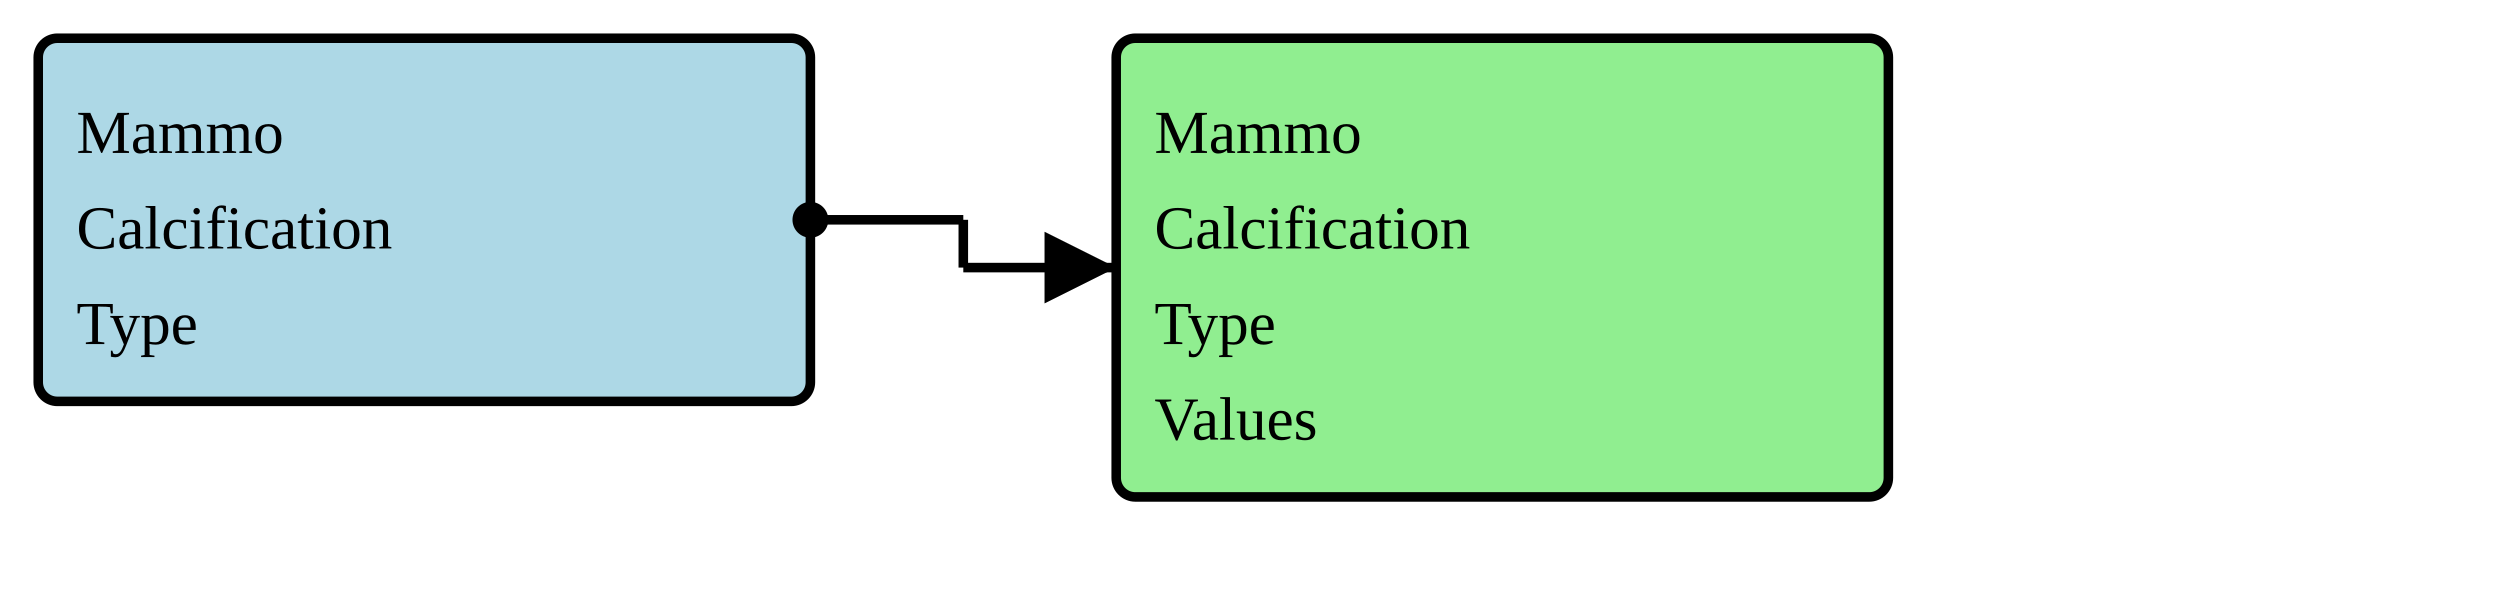
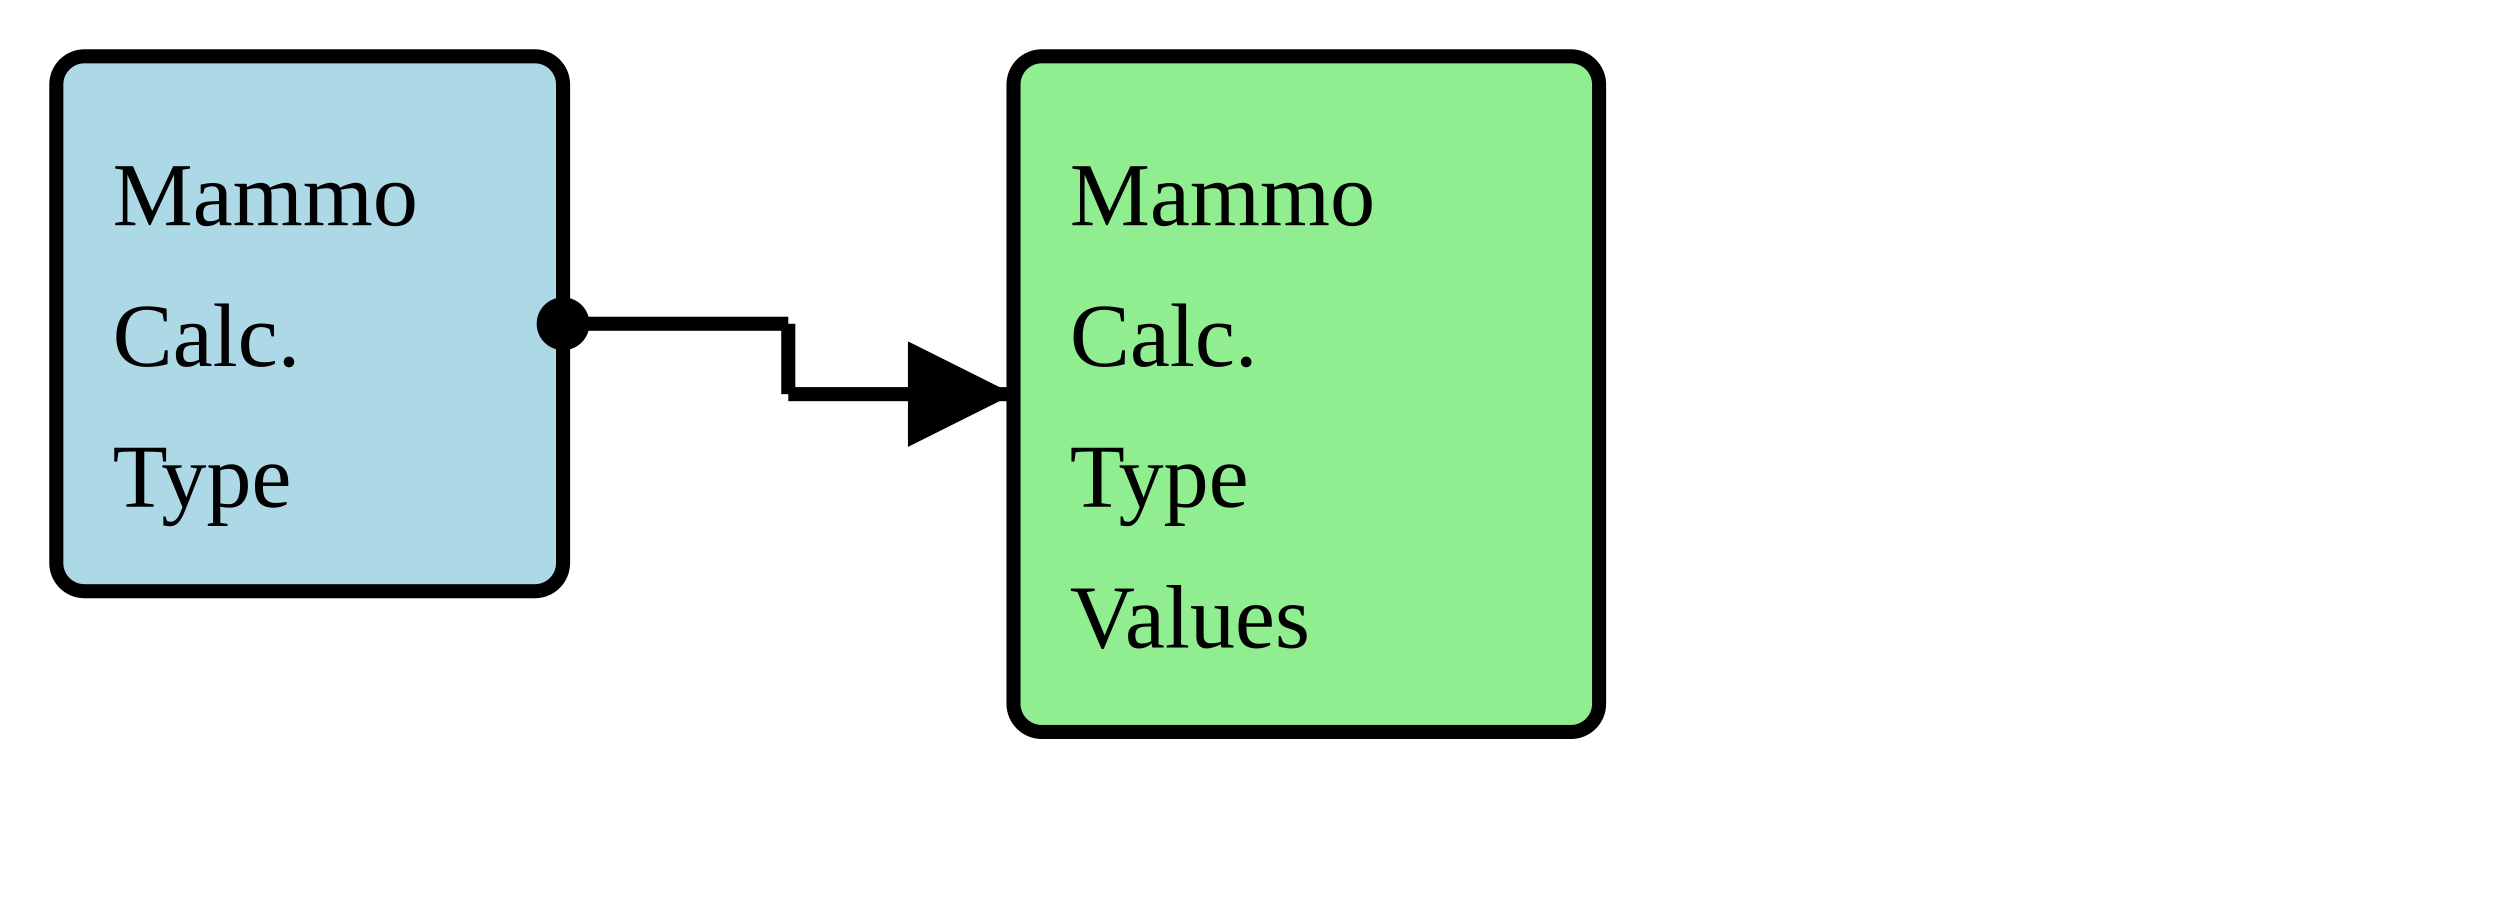
- <svg xmlns="http://www.w3.org/2000/svg" version="1.1" width="490.5" height="120">
+ <svg xmlns="http://www.w3.org/2000/svg" version="1.1" width="333" height="120">
  <defs>
    <marker id="arrowStart" markerWidth="3.75" markerHeight="3.75" markerUnits="px" refX="1.875" refY="1.875">
      <circle fill="Black" stroke-width="0" cx="1.875" cy="1.875" r="1.875" />
    </marker>
    <marker id="arrowEnd" markerWidth="7.5" markerHeight="7.5" markerUnits="px" refX="7.5" refY="3.75">
      <polygon fill="Black" stroke-width="0" points="0 0 7.5 3.75 0 7.5" />
    </marker>
  </defs>
  <g>
    <g>
-       <rect fill="LightBlue" stroke="Black" stroke-width="1.875" x="7.5" y="7.5" width="151.5" height="71.25" rx="3.75" ry="3.75" />
+       <rect fill="LightBlue" stroke="Black" stroke-width="1.875" x="7.5" y="7.5" width="67.5" height="71.25" rx="3.75" ry="3.75" />
      <a href="./StructureDefinition-BreastRadMammoCalcificationType.html" target="_blank">
        <text x="15" y="30">Mammo</text>
      </a>
      <a href="./StructureDefinition-BreastRadMammoCalcificationType.html" target="_blank">
-         <text x="15" y="48.75">Calcification</text>
+         <text x="15" y="48.75">Calc.</text>
      </a>
      <a href="./StructureDefinition-BreastRadMammoCalcificationType.html" target="_blank">
        <text x="15" y="67.5">Type</text>
      </a>
    </g>
-     <line stroke="Black" stroke-width="1.875" marker-end="url(#arrowEnd)" x1="189" y1="52.5" x2="219" y2="52.5" />
-     <line stroke="Black" stroke-width="1.875" marker-start="url(#arrowStart)" x1="159" y1="43.125" x2="189" y2="43.125" />
-     <line stroke="Black" stroke-width="1.875" x1="189" y1="43.125" x2="189" y2="52.5" />
+     <line stroke="Black" stroke-width="1.875" marker-end="url(#arrowEnd)" x1="105" y1="52.5" x2="135" y2="52.5" />
+     <line stroke="Black" stroke-width="1.875" marker-start="url(#arrowStart)" x1="75" y1="43.125" x2="105" y2="43.125" />
+     <line stroke="Black" stroke-width="1.875" x1="105" y1="43.125" x2="105" y2="52.5" />
  </g>
  <g>
    <g>
-       <rect fill="LightGreen" stroke="Black" stroke-width="1.875" x="219" y="7.5" width="151.5" height="90" rx="3.75" ry="3.75" />
-       <text x="226.5" y="30">Mammo</text>
-       <text x="226.5" y="48.75">Calcification</text>
-       <text x="226.5" y="67.5">Type</text>
-       <text x="226.5" y="86.25">Values</text>
+       <rect fill="LightGreen" stroke="Black" stroke-width="1.875" x="135" y="7.5" width="78" height="90" rx="3.75" ry="3.75" />
+       <text x="142.5" y="30">Mammo</text>
+       <text x="142.5" y="48.75">Calc.</text>
+       <text x="142.5" y="67.5">Type</text>
+       <text x="142.5" y="86.25">Values</text>
    </g>
  </g>
  <g />
</svg>
